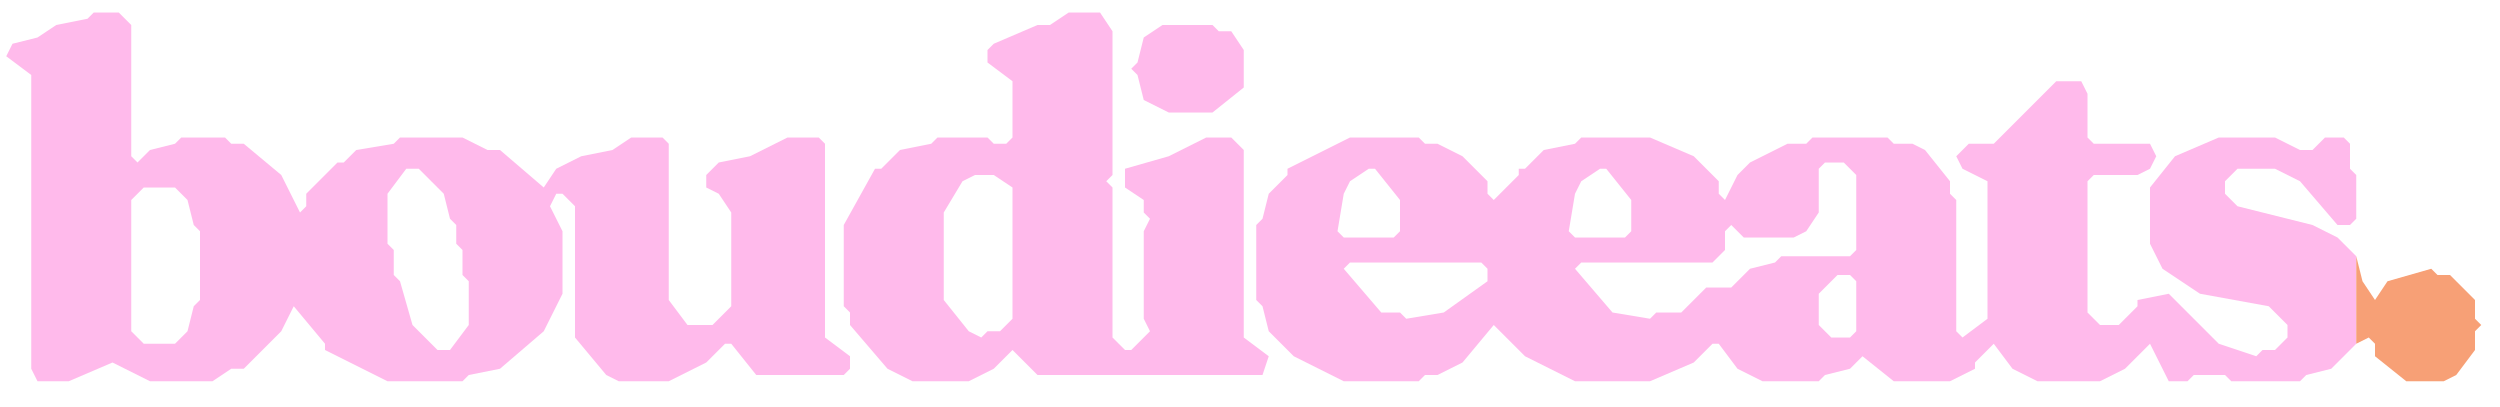
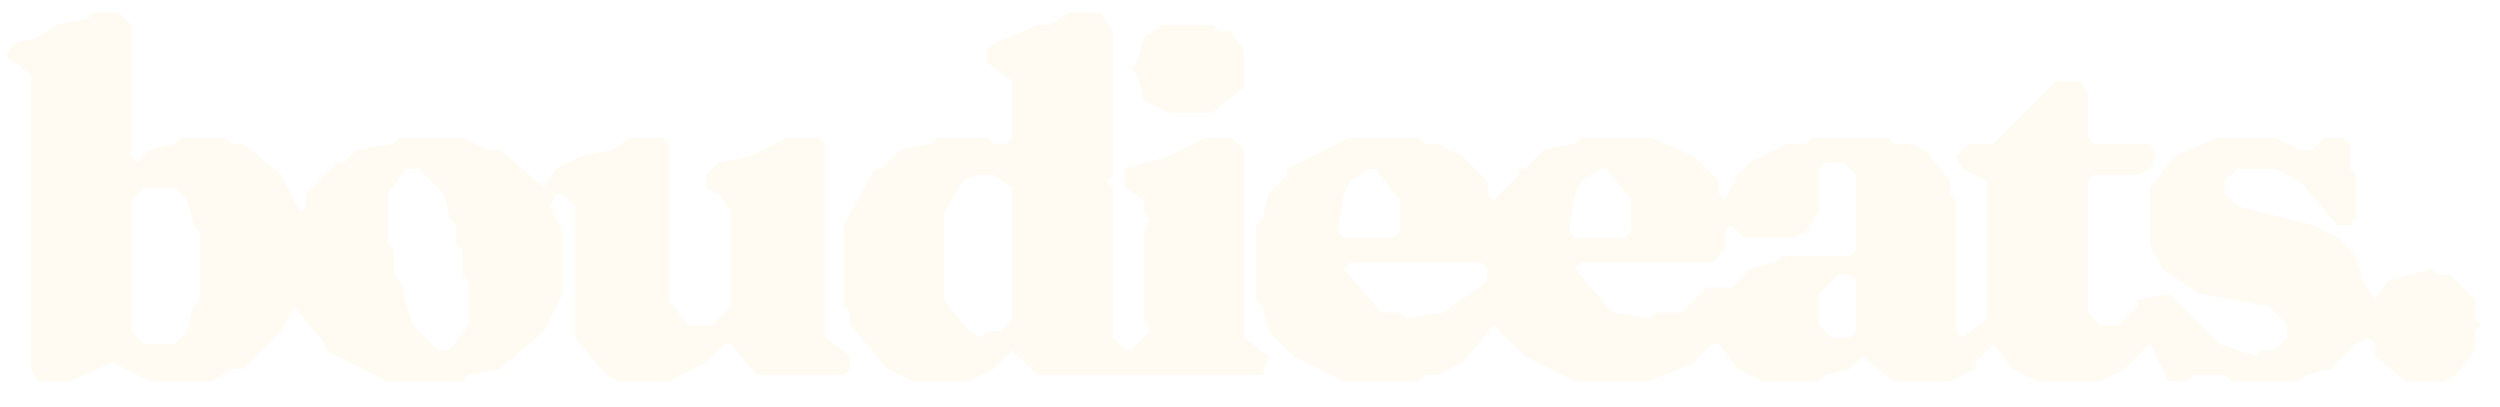
<svg xmlns="http://www.w3.org/2000/svg" viewBox="0 0 400 65" role="img" aria-label="boudieeats.">
-   <path fill="#ffbaeb" fill-rule="evenodd" d="M377 28l-1 -1l0 -4l-1 -1l-3 0l-2 2l-2 0l-4 -2l-9 0l-7 3l-4 5l0 9l2 4l6 4l11 2l3 3l0 2l-2 2l-2 0l-1 1l-6 -2l-8 -8l-5 1l0 1l-3 3l-3 0l-2 -2l0 -21l1 -1l7 0l2 -1l1 -2l-1 -2l-9 0l-1 -1l0 -7l-1 -2l-4 0l-10 10l-4 0l-2 2l1 2l4 2l0 22l-4 3l-1 -1l0 -21l-1 -1l0 -2l-4 -5l-2 -1l-3 0l-1 -1l-12 0l-1 1l-3 0l-6 3l-2 2l-2 4l-1 -1l0 -2l-4 -4l-7 -3l-11 0l-1 1l-5 1l-3 3l-1 0l0 1l-4 4l-1 -1l0 -2l-4 -4l-4 -2l-2 0l-1 -1l-11 0l-10 5l0 1l-3 3l-1 4l-1 1l0 12l1 1l1 4l4 4l8 4l12 0l1 -1l2 0l4 -2l5 -6l5 5l8 4l12 0l7 -3l3 -3l1 0l3 4l4 2l9 0l1 -1l4 -1l2 -2l5 4l9 0l4 -2l0 -1l3 -3l3 4l4 2l10 0l4 -2l4 -4l3 6l3 0l1 -1l5 0l1 1l11 0l1 -1l4 -1l4 -4l0 -14l-3 -3l-4 -2l-12 -3l-2 -2l0 -2l2 -2l6 0l4 2l6 7l2 0l1 -1ZM294 44l2 0l1 1l0 8l-1 1l-3 0l-2 -2l0 -5ZM215 43l1 -1l21 0l1 1l0 2l-7 5l-6 1l-1 -1l-3 0ZM256 27l1 0l4 5l0 5l-1 1l-8 0l-1 -1l1 -6l1 -2ZM219 27l1 0l4 5l0 5l-1 1l-8 0l-1 -1l1 -6l1 -2ZM297 28l0 12l-1 1l-11 0l-1 1l-4 1l-3 3l-4 0l-4 4l-4 0l-1 1l-6 -1l-6 -7l1 -1l21 0l2 -2l0 -3l1 -1l2 2l8 0l2 -1l2 -3l0 -7l1 -1l3 0ZM183 6l-1 4l-1 1l1 1l1 4l4 2l7 0l5 -4l0 -6l-2 -3l-2 0l-1 -1l-8 0ZM135 36l0 13l1 1l0 2l6 7l4 2l9 0l4 -2l3 -3l4 4l36 0l1 -3l-4 -3l0 -30l-2 -2l-4 0l-6 3l-7 2l0 3l3 2l0 2l1 1l-1 2l0 14l1 2l-3 3l-1 0l-2 -2l0 -24l-1 -1l1 -1l0 -23l-2 -3l-5 0l-3 2l-2 0l-7 3l-1 1l0 2l4 3l0 9l-1 1l-2 0l-1 -1l-8 0l-1 1l-5 1l-3 3l-1 0ZM159 28l3 2l0 21l-2 2l-2 0l-1 1l-2 -1l-4 -5l0 -14l3 -5l2 -1ZM1 9l4 3l0 47l1 2l5 0l7 -3l6 3l10 0l3 -2l2 0l6 -6l2 -4l5 6l0 1l10 5l12 0l1 -1l5 -1l7 -6l3 -6l0 -10l-2 -4l1 -2l1 0l2 2l0 21l5 6l2 1l8 0l6 -3l3 -3l1 0l4 5l14 0l1 -1l0 -2l-4 -3l0 -31l-1 -1l-5 0l-6 3l-5 1l-2 2l0 2l2 1l2 3l0 15l-3 3l-4 0l-3 -4l0 -25l-1 -1l-5 0l-3 2l-5 1l-4 2l-2 3l-7 -6l-2 0l-4 -2l-10 0l-1 1l-6 1l-2 2l-1 0l-5 5l0 2l-1 1l-3 -6l-6 -5l-2 0l-1 -1l-7 0l-1 1l-4 1l-2 2l-1 -1l0 -21l-2 -2l-4 0l-1 1l-5 1l-3 2l-4 1ZM23 30l5 0l2 2l1 4l1 1l0 11l-1 1l-1 4l-2 2l-5 0l-2 -2l0 -21ZM65 27l2 0l4 4l1 4l1 1l0 3l1 1l0 4l1 1l0 7l-3 4l-2 0l-4 -4l-2 -7l-1 -1l0 -4l-1 -1l0 -8Z" />
-   <path fill="#f7a076" fill-rule="evenodd" d="M377 41l0 14l2 -1l1 1l0 2l5 4l6 0l2 -1l3 -4l0 -3l1 -1l-1 -1l0 -3l-4 -4l-2 0l-1 -1l-7 2l-2 3l-2 -3Z" />
+   <path fill="#fffaf2" fill-rule="evenodd" d="M377 28l-1 -1l0 -4l-1 -1l-3 0l-2 2l-2 0l-4 -2l-9 0l-7 3l-4 5l0 9l2 4l6 4l11 2l3 3l0 2l-2 2l-2 0l-1 1l-6 -2l-8 -8l-5 1l0 1l-3 3l-3 0l-2 -2l0 -21l1 -1l7 0l2 -1l1 -2l-1 -2l-9 0l-1 -1l0 -7l-1 -2l-4 0l-10 10l-4 0l-2 2l1 2l4 2l0 22l-4 3l-1 -1l0 -21l-1 -1l0 -2l-4 -5l-2 -1l-3 0l-1 -1l-12 0l-1 1l-3 0l-6 3l-2 2l-2 4l-1 -1l0 -2l-4 -4l-7 -3l-11 0l-1 1l-5 1l-3 3l-1 0l0 1l-4 4l-1 -1l0 -2l-4 -4l-4 -2l-2 0l-1 -1l-11 0l-10 5l0 1l-3 3l-1 4l-1 1l0 12l1 1l1 4l4 4l8 4l12 0l1 -1l2 0l4 -2l5 -6l5 5l8 4l12 0l7 -3l3 -3l1 0l3 4l4 2l9 0l1 -1l4 -1l2 -2l5 4l9 0l4 -2l0 -1l3 -3l3 4l4 2l10 0l4 -2l4 -4l3 6l3 0l1 -1l5 0l1 1l11 0l1 -1l4 -1l4 -4l0 -14l-3 -3l-4 -2l-12 -3l-2 -2l0 -2l2 -2l6 0l4 2l6 7l2 0l1 -1ZM294 44l2 0l1 1l0 8l-1 1l-3 0l-2 -2l0 -5ZM215 43l1 -1l21 0l1 1l0 2l-7 5l-6 1l-1 -1l-3 0ZM256 27l1 0l4 5l0 5l-1 1l-8 0l-1 -1l1 -6l1 -2ZM219 27l1 0l4 5l0 5l-1 1l-8 0l-1 -1l1 -6l1 -2ZM297 28l0 12l-1 1l-11 0l-1 1l-4 1l-3 3l-4 0l-4 4l-4 0l-1 1l-6 -1l-6 -7l1 -1l21 0l2 -2l0 -3l1 -1l2 2l8 0l2 -1l2 -3l0 -7l1 -1l3 0ZM183 6l-1 4l-1 1l1 1l1 4l4 2l7 0l5 -4l0 -6l-2 -3l-2 0l-1 -1l-8 0ZM135 36l0 13l1 1l0 2l6 7l4 2l9 0l4 -2l3 -3l4 4l36 0l1 -3l-4 -3l0 -30l-2 -2l-4 0l-6 3l-7 2l0 3l3 2l0 2l1 1l-1 2l0 14l1 2l-3 3l-1 0l-2 -2l0 -24l-1 -1l1 -1l0 -23l-2 -3l-5 0l-3 2l-2 0l-7 3l-1 1l0 2l4 3l0 9l-1 1l-2 0l-1 -1l-8 0l-1 1l-5 1l-3 3l-1 0ZM159 28l3 2l0 21l-2 2l-2 0l-1 1l-2 -1l-4 -5l0 -14l3 -5l2 -1ZM1 9l4 3l0 47l1 2l5 0l7 -3l6 3l10 0l3 -2l2 0l6 -6l2 -4l5 6l0 1l10 5l12 0l1 -1l5 -1l7 -6l3 -6l0 -10l-2 -4l1 -2l1 0l2 2l0 21l5 6l2 1l8 0l6 -3l3 -3l1 0l4 5l14 0l1 -1l0 -2l-4 -3l0 -31l-1 -1l-5 0l-6 3l-5 1l-2 2l0 2l2 1l2 3l0 15l-3 3l-4 0l-3 -4l0 -25l-1 -1l-5 0l-3 2l-5 1l-4 2l-2 3l-7 -6l-2 0l-4 -2l-10 0l-1 1l-6 1l-2 2l-1 0l-5 5l0 2l-1 1l-3 -6l-6 -5l-2 0l-1 -1l-7 0l-1 1l-4 1l-2 2l-1 -1l0 -21l-2 -2l-4 0l-1 1l-5 1l-3 2l-4 1ZM23 30l5 0l2 2l1 4l1 1l0 11l-1 1l-1 4l-2 2l-5 0l-2 -2l0 -21ZM65 27l2 0l4 4l1 4l1 1l0 3l1 1l0 4l1 1l0 7l-3 4l-2 0l-4 -4l-2 -7l-1 -1l0 -4l-1 -1l0 -8Z" />
+   <path fill="#fffaf2" fill-rule="evenodd" d="M377 41l0 14l2 -1l1 1l0 2l5 4l6 0l2 -1l3 -4l0 -3l1 -1l-1 -1l0 -3l-4 -4l-2 0l-1 -1l-7 2l-2 3l-2 -3Z" />
</svg>
